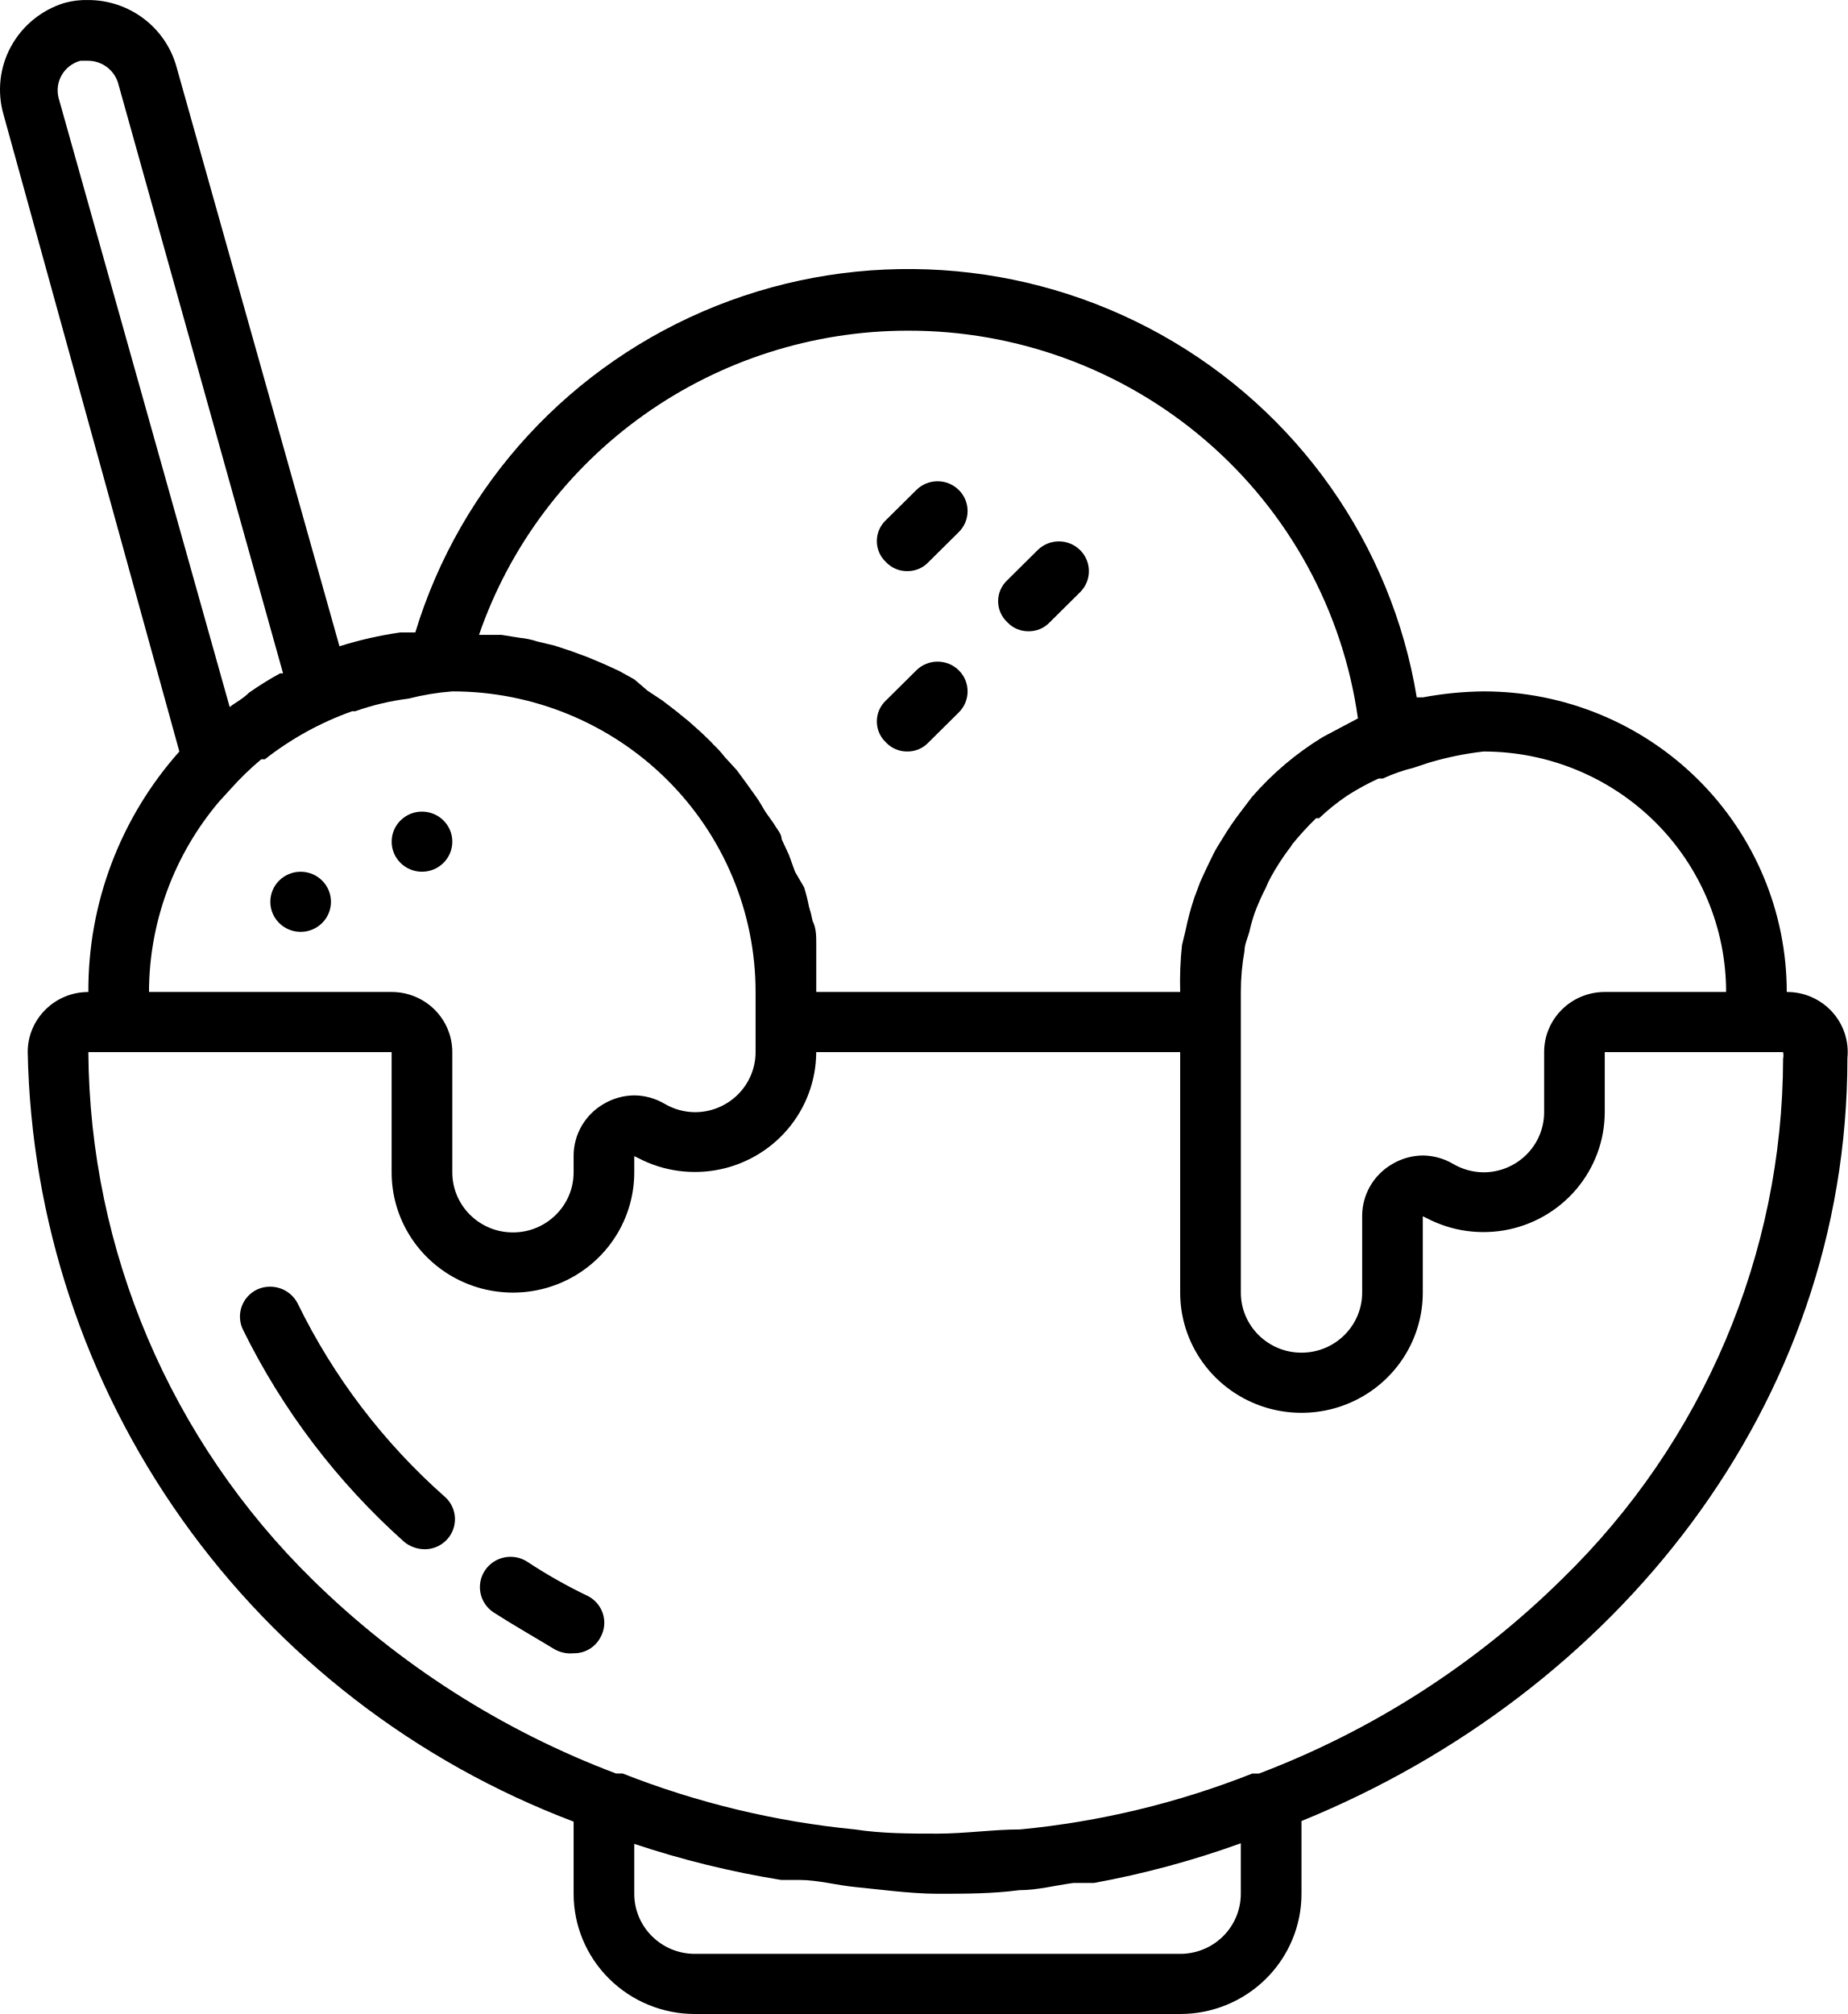
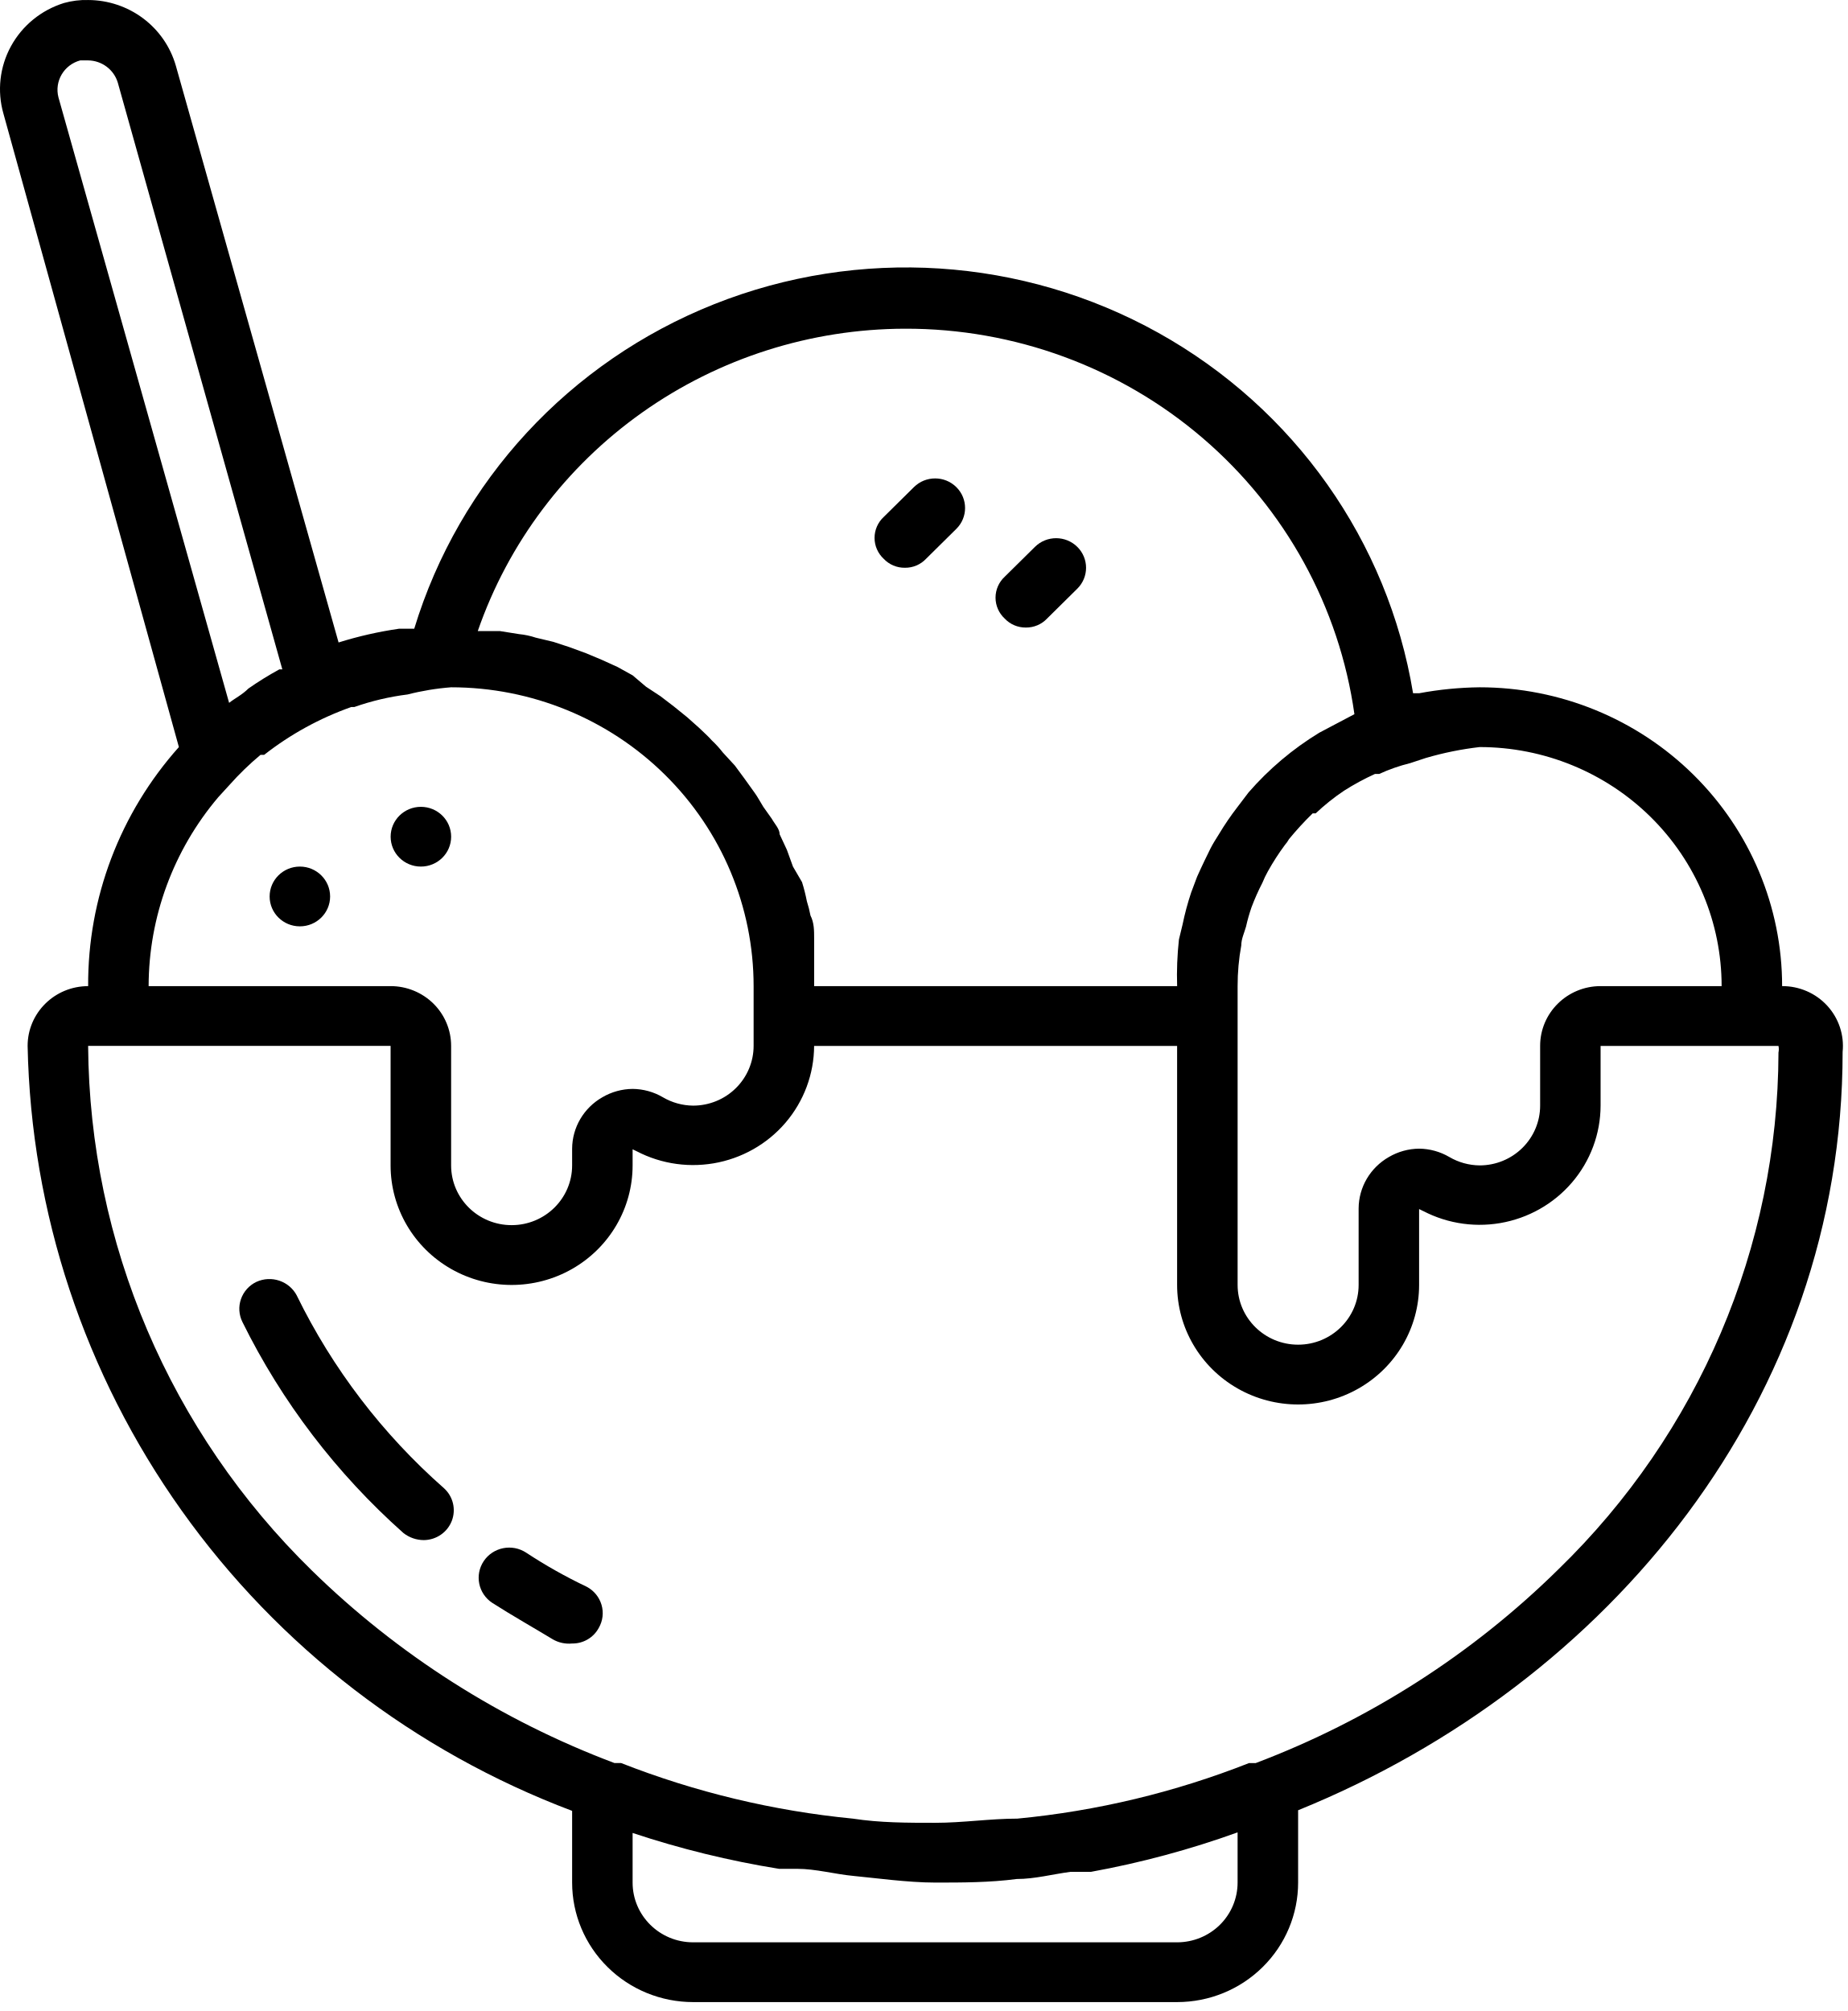
- <svg xmlns="http://www.w3.org/2000/svg" width="289" height="315" viewBox="0 0 289 315" fill="none">
-   <path d="M46.554 203.856C45.366 201.554 42.558 200.597 40.198 201.693C39.064 202.238 38.197 203.21 37.787 204.394C37.377 205.575 37.46 206.869 38.016 207.993C44.197 220.561 52.765 231.831 63.25 241.185C64.165 241.915 65.302 242.312 66.477 242.312C68.425 242.287 70.162 241.084 70.852 239.277C71.544 237.473 71.049 235.43 69.606 234.133C59.991 225.639 52.158 215.35 46.554 203.856L46.554 203.856Z" fill="black" />
-   <path d="M91.996 249.65C88.711 248.079 85.541 246.291 82.507 244.289C80.306 242.834 77.332 243.426 75.865 245.605C74.4 247.786 74.995 250.733 77.196 252.188C80.42 254.256 83.743 256.136 86.684 257.924H86.681C87.599 258.456 88.66 258.686 89.718 258.582C91.462 258.607 93.072 257.663 93.892 256.136C94.53 255.031 94.689 253.718 94.33 252.496C93.971 251.272 93.129 250.245 91.996 249.65L91.996 249.65Z" fill="black" />
-   <path d="M51.766 141.048C51.766 143.642 49.644 145.748 47.024 145.748C44.403 145.748 42.281 143.642 42.281 141.048C42.281 138.45 44.403 136.344 47.024 136.344C49.644 136.344 51.766 138.45 51.766 141.048Z" fill="black" />
-   <path d="M70.747 131.642C70.747 134.239 68.621 136.342 66.001 136.342C63.383 136.342 61.258 134.239 61.258 131.642C61.258 129.045 63.383 126.942 66.001 126.942C68.622 126.942 70.747 129.045 70.747 131.642Z" fill="black" />
-   <path d="M141.902 89.329C143.16 89.345 144.363 88.832 145.221 87.919L149.964 83.219C151.8 81.399 151.8 78.452 149.964 76.636C148.131 74.819 145.157 74.819 143.325 76.636L138.582 81.336H138.579C137.664 82.189 137.143 83.382 137.143 84.629C137.143 85.876 137.664 87.066 138.579 87.919C139.437 88.832 140.644 89.345 141.901 89.329L141.902 89.329Z" fill="black" />
-   <path d="M160.874 98.735C162.132 98.748 163.339 98.237 164.193 97.325L168.939 92.621C170.772 90.805 170.772 87.858 168.939 86.041C167.103 84.222 164.13 84.222 162.297 86.041L157.554 90.742C156.636 91.595 156.115 92.785 156.115 94.031C156.115 95.278 156.636 96.471 157.554 97.324C158.409 98.237 159.616 98.747 160.874 98.735L160.874 98.735Z" fill="black" />
-   <path d="M141.902 117.538C143.16 117.554 144.363 117.04 145.221 116.127L149.964 111.427C151.8 109.607 151.8 106.661 149.964 104.844C148.131 103.028 145.157 103.028 143.325 104.844L138.582 109.544H138.579C137.664 110.398 137.143 111.591 137.143 112.837C137.143 114.084 137.664 115.274 138.579 116.127C139.437 117.04 140.644 117.554 141.901 117.538L141.902 117.538Z" fill="black" />
-   <path d="M288.952 165.492C289.222 162.841 288.342 160.2 286.532 158.226C284.724 156.255 282.154 155.135 279.464 155.15C279.464 142.68 274.467 130.723 265.569 121.905C256.675 113.089 244.611 108.134 232.028 108.134C228.845 108.172 225.669 108.487 222.54 109.075H221.59H221.593C217.661 85.139 202.963 64.275 181.648 52.366C160.333 40.459 134.711 38.797 112.015 47.851C89.315 56.909 72.003 75.698 64.957 98.919H62.584C59.37 99.385 56.196 100.109 53.096 101.082L27.576 10.347C26.73 7.375 24.929 4.756 22.448 2.892C19.964 1.025 16.937 0.012 13.821 0.005C12.538 -0.032 11.258 0.128 10.025 0.474C6.474 1.583 3.494 4.019 1.725 7.265C-0.048 10.514 -0.473 14.317 0.537 17.869L28.052 117.541C18.812 127.924 13.748 141.31 13.821 155.153C8.58 155.153 4.333 159.363 4.333 164.554C4.857 190.764 13.265 216.217 28.478 237.66C43.687 259.102 65.015 275.556 89.719 284.912V296.196C89.719 301.182 91.717 305.965 95.278 309.491C98.835 313.02 103.661 315 108.692 315H184.593C189.625 315 194.45 313.02 198.007 309.491C201.568 305.965 203.566 301.182 203.566 296.196V284.818C252.52 264.883 288.952 220.033 288.952 165.496L288.952 165.492ZM232.028 117.538C242.092 117.538 251.745 121.502 258.864 128.554C265.979 135.609 269.979 145.173 269.979 155.15H251.002C245.764 155.15 241.517 159.359 241.517 164.551V173.955C241.517 176.448 240.516 178.841 238.737 180.604C236.958 182.367 234.544 183.359 232.028 183.359C230.357 183.34 228.721 182.886 227.286 182.043C225.847 181.196 224.211 180.742 222.54 180.724C220.869 180.742 219.233 181.196 217.797 182.043C214.878 183.711 213.074 186.787 213.055 190.127V202.163C213.055 207.355 208.804 211.567 203.566 211.567C198.328 211.567 194.078 207.355 194.078 202.163V155.15C194.075 153.006 194.265 150.866 194.65 148.756C194.65 147.72 195.123 146.782 195.409 145.747H195.406C195.634 144.73 195.92 143.725 196.26 142.737C196.756 141.421 197.324 140.133 197.969 138.883C198.214 138.269 198.5 137.671 198.824 137.095C199.618 135.663 200.504 134.281 201.479 132.958C201.73 132.669 201.953 132.354 202.143 132.017C203.3 130.603 204.535 129.253 205.844 127.975H206.317C207.699 126.662 209.189 125.465 210.777 124.401C212.324 123.413 213.941 122.534 215.615 121.769H216.279C217.832 121.052 219.452 120.485 221.117 120.076L223.677 119.229L223.68 119.232C226.409 118.432 229.201 117.865 232.029 117.538L232.028 117.538ZM141.901 51.717C159.064 51.67 175.662 57.787 188.622 68.938C201.583 80.089 210.029 95.518 212.392 112.365L209.546 113.87L206.89 115.281H206.887C202.719 117.828 198.977 121.001 195.788 124.684L194.079 126.942C193.015 128.324 192.031 129.766 191.138 131.268C190.665 132.02 190.188 132.772 189.81 133.525C189.432 134.277 188.387 136.44 187.723 137.945L186.773 140.482L186.777 140.479C186.233 142.113 185.789 143.779 185.446 145.463L184.877 147.815C184.61 150.252 184.515 152.701 184.594 155.15H127.67V149.509V147.629C127.67 146.408 127.67 145.183 127.102 144.056L127.099 144.053C126.956 143.291 126.765 142.538 126.53 141.799C126.333 140.782 126.079 139.777 125.771 138.789L124.348 136.343L123.398 133.711L122.261 131.264C122.261 130.417 121.501 129.665 121.028 128.818L119.7 126.942C119.227 126.189 118.846 125.437 118.373 124.779L116.759 122.522L115.24 120.453L113.344 118.385C112.826 117.714 112.255 117.085 111.635 116.502C111.066 115.844 110.307 115.186 109.643 114.528L107.747 112.834L105.66 111.141L103.573 109.541L101.295 108.036L99.209 106.255L96.835 104.939L94.367 103.812L91.899 102.776L89.339 101.834L86.778 100.987L84.028 100.329C83.167 100.043 82.274 99.854 81.372 99.766L78.431 99.297H74.921C79.698 85.444 88.723 73.412 100.727 64.883C112.734 56.355 127.127 51.752 141.901 51.717L141.901 51.717ZM35.925 110.58L9.17 15.332C8.506 12.789 10.027 10.191 12.584 9.502H13.82C15.967 9.533 17.848 10.941 18.467 12.98L44.273 105.319H43.8C42.132 106.232 40.516 107.239 38.959 108.329C37.917 109.364 36.872 109.833 35.925 110.586L35.925 110.58ZM34.216 125.437L36.017 123.463C37.511 121.779 39.13 120.208 40.859 118.76H41.427C45.538 115.533 50.15 112.992 55.09 111.238H55.563C58.266 110.285 61.065 109.62 63.911 109.265C66.151 108.692 68.438 108.314 70.744 108.134C83.323 108.134 95.391 113.09 104.285 121.905C113.182 130.723 118.18 142.68 118.18 155.151V164.554V164.551C118.18 167.045 117.179 169.437 115.4 171.2C113.621 172.963 111.207 173.955 108.691 173.955C107.02 173.939 105.384 173.483 103.949 172.639C102.513 171.792 100.877 171.339 99.206 171.323C97.535 171.339 95.899 171.792 94.46 172.639C91.544 174.308 89.737 177.387 89.718 180.724V183.359C89.718 188.55 85.471 192.759 80.229 192.759C74.991 192.759 70.744 188.55 70.744 183.359V164.551C70.744 162.058 69.743 159.668 67.965 157.902C66.186 156.139 63.772 155.15 61.256 155.15H23.305C23.325 144.286 27.187 133.771 34.217 125.437L34.216 125.437ZM194.075 296.195C194.075 298.688 193.077 301.078 191.299 302.844C189.517 304.607 187.106 305.596 184.59 305.596H108.689C103.451 305.596 99.204 301.386 99.204 296.195V288.39C106.688 290.887 114.366 292.773 122.16 294.032H125.007C127.948 294.032 130.89 294.879 133.923 295.159C136.963 295.442 142.37 296.195 146.639 296.195C150.909 296.195 155.178 296.195 159.447 295.631C162.293 295.631 165.044 294.879 167.891 294.504H171.115L171.118 294.501C178.932 293.072 186.61 290.997 194.075 288.296L194.075 296.195ZM196.921 277.39H195.876L195.879 277.387C184.246 281.993 172.01 284.937 159.542 286.133C155.273 286.133 151.004 286.791 146.639 286.791C142.275 286.791 138.006 286.791 133.736 286.133C121.272 284.915 109.042 281.971 97.399 277.387H96.357C78.587 270.685 62.428 260.371 48.919 247.111C26.654 225.284 14.031 195.592 13.818 164.557H61.253V183.364C61.253 190.083 64.871 196.291 70.742 199.65C76.612 203.01 83.845 203.01 89.715 199.65C95.586 196.291 99.204 190.083 99.204 183.364V180.824C100.02 181.249 100.878 181.595 101.764 181.86C100.846 181.564 99.956 181.186 99.108 180.729C102.961 182.968 107.492 183.783 111.894 183.034C116.297 182.288 120.293 180.024 123.177 176.646C126.062 173.265 127.65 168.986 127.666 164.557H184.59V202.169C184.59 208.887 188.205 215.096 194.075 218.455C199.945 221.814 207.181 221.814 213.052 218.455C218.922 215.096 222.537 208.888 222.537 202.169V190.228C223.356 190.653 224.214 190.999 225.1 191.261C224.182 190.965 223.293 190.587 222.441 190.134C226.298 192.369 230.825 193.184 235.227 192.438C239.63 191.692 243.626 189.428 246.51 186.047C249.398 182.669 250.986 178.387 250.999 173.961V164.557H278.892C278.966 164.9 278.966 165.253 278.892 165.593C278.826 196.191 266.386 225.488 244.36 246.93C230.869 260.26 214.71 270.636 196.921 277.393L196.921 277.39Z" fill="black" />
+ <svg xmlns="http://www.w3.org/2000/svg" width="79" height="86" viewBox="0 0 79 86" fill="none">
+   <path d="M12.694 55.409C12.37 54.784 11.604 54.524 10.96 54.821C10.651 54.969 10.415 55.234 10.303 55.556C10.191 55.877 10.214 56.228 10.365 56.534C12.051 59.95 14.387 63.013 17.246 65.556C17.495 65.754 17.805 65.862 18.126 65.862C18.657 65.855 19.131 65.528 19.319 65.037C19.507 64.547 19.372 63.991 18.979 63.639C16.357 61.33 14.221 58.533 12.693 55.41L12.694 55.409Z" fill="black" />
+   <path d="M25.084 67.856C24.188 67.43 23.324 66.943 22.497 66.399C21.896 66.004 21.086 66.165 20.686 66.757C20.286 67.35 20.448 68.151 21.048 68.546C21.927 69.108 22.834 69.619 23.636 70.105H23.635C23.885 70.25 24.174 70.312 24.463 70.284C24.938 70.291 25.377 70.034 25.601 69.619C25.775 69.319 25.818 68.962 25.72 68.63C25.622 68.297 25.393 68.018 25.084 67.856L25.084 67.856Z" fill="black" />
+   <path d="M14.115 38.338C14.115 39.043 13.536 39.615 12.822 39.615C12.107 39.615 11.529 39.043 11.529 38.338C11.529 37.632 12.107 37.059 12.822 37.059C13.536 37.059 14.115 37.632 14.115 38.338Z" fill="black" />
+   <path d="M19.29 35.781C19.29 36.487 18.711 37.059 17.996 37.059C17.282 37.059 16.703 36.487 16.703 35.781C16.703 35.075 17.283 34.504 17.996 34.504C18.711 34.504 19.29 35.075 19.29 35.781Z" fill="black" />
+   <path d="M38.691 24.28C39.034 24.285 39.362 24.145 39.596 23.897L40.889 22.619C41.39 22.125 41.39 21.324 40.889 20.83C40.39 20.336 39.579 20.336 39.079 20.83L37.786 22.108H37.785C37.536 22.34 37.394 22.664 37.394 23.003C37.394 23.342 37.536 23.665 37.785 23.897C38.019 24.145 38.348 24.285 38.691 24.28L38.691 24.28Z" fill="black" />
+   <path d="M43.864 26.837C44.207 26.84 44.536 26.702 44.77 26.453L46.063 25.175C46.563 24.681 46.563 23.88 46.063 23.387C45.563 22.892 44.752 22.892 44.252 23.387L42.959 24.664C42.709 24.896 42.567 25.22 42.567 25.558C42.567 25.897 42.709 26.221 42.959 26.453C43.192 26.702 43.521 26.84 43.864 26.837L43.864 26.837Z" fill="black" />
+   <path d="M78.787 44.982C78.86 44.261 78.62 43.543 78.127 43.007C77.634 42.471 76.933 42.167 76.2 42.171C76.2 38.781 74.837 35.531 72.411 33.134C69.986 30.738 66.697 29.392 63.266 29.392C62.398 29.402 61.532 29.487 60.678 29.647H60.419H60.42C59.348 23.141 55.341 17.471 49.529 14.233C43.717 10.997 36.731 10.545 30.542 13.006C24.353 15.468 19.633 20.575 17.712 26.887H17.064C16.188 27.014 15.323 27.21 14.477 27.475L7.519 2.812C7.288 2.005 6.797 1.293 6.121 0.786C5.444 0.279 4.618 0.003 3.769 0.001C3.419 -0.009 3.07 0.035 2.734 0.129C1.765 0.43 0.953 1.093 0.47 1.975C-0.013 2.858 -0.129 3.892 0.146 4.857L7.649 31.948C5.129 34.771 3.749 38.409 3.769 42.172C2.339 42.172 1.181 43.316 1.181 44.727C1.324 51.851 3.617 58.769 7.765 64.597C11.912 70.426 17.727 74.898 24.463 77.441V80.508C24.463 81.863 25.008 83.163 25.979 84.121C26.949 85.081 28.265 85.619 29.636 85.619H50.332C51.704 85.619 53.019 85.081 53.989 84.121C54.96 83.163 55.505 81.863 55.505 80.508V77.415C68.853 71.997 78.787 59.806 78.787 44.983L78.787 44.982ZM63.266 31.948C66.01 31.948 68.642 33.025 70.583 34.942C72.523 36.859 73.613 39.459 73.613 42.171H68.439C67.011 42.171 65.853 43.315 65.853 44.726V47.282C65.853 47.96 65.58 48.61 65.095 49.089C64.61 49.569 63.952 49.838 63.266 49.838C62.81 49.833 62.364 49.71 61.972 49.48C61.58 49.25 61.134 49.127 60.679 49.122C60.223 49.127 59.777 49.25 59.385 49.48C58.59 49.934 58.097 50.77 58.092 51.678V54.949C58.092 56.36 56.933 57.505 55.505 57.505C54.077 57.505 52.918 56.36 52.918 54.949V42.171C52.917 41.588 52.969 41.006 53.074 40.433C53.074 40.151 53.203 39.896 53.281 39.615H53.28C53.342 39.338 53.42 39.066 53.513 38.797C53.648 38.439 53.803 38.089 53.979 37.749C54.046 37.583 54.124 37.42 54.212 37.263C54.429 36.874 54.67 36.498 54.936 36.139C55.005 36.06 55.065 35.975 55.117 35.883C55.432 35.499 55.769 35.132 56.126 34.784H56.255C56.632 34.428 57.038 34.102 57.471 33.813C57.893 33.544 58.334 33.306 58.79 33.098H58.971C59.395 32.903 59.837 32.748 60.291 32.637L60.989 32.407L60.989 32.408C61.733 32.191 62.495 32.037 63.266 31.948L63.266 31.948ZM38.691 14.057C43.371 14.044 47.897 15.707 51.43 18.738C54.964 21.769 57.267 25.962 57.912 30.542L57.136 30.951L56.411 31.334H56.411C55.274 32.026 54.254 32.889 53.384 33.89L52.918 34.504C52.628 34.879 52.36 35.271 52.116 35.679C51.987 35.884 51.857 36.088 51.754 36.293C51.651 36.497 51.366 37.085 51.185 37.494L50.926 38.184L50.927 38.183C50.779 38.627 50.658 39.08 50.564 39.538L50.409 40.177C50.337 40.839 50.31 41.505 50.332 42.171H34.811V40.637V40.127C34.811 39.794 34.811 39.462 34.656 39.155L34.655 39.154C34.616 38.947 34.564 38.743 34.5 38.542C34.446 38.265 34.377 37.992 34.293 37.724L33.905 37.059L33.646 36.343L33.336 35.678C33.336 35.448 33.129 35.244 33 35.014L32.638 34.504C32.509 34.299 32.405 34.095 32.276 33.916L31.836 33.302L31.422 32.74L30.905 32.178C30.764 31.995 30.608 31.824 30.439 31.666C30.284 31.487 30.077 31.308 29.896 31.13L29.379 30.669L28.81 30.209L28.241 29.774L27.62 29.365L27.05 28.881L26.404 28.523L25.73 28.217L25.058 27.935L24.36 27.679L23.661 27.449L22.911 27.27C22.677 27.192 22.433 27.141 22.187 27.117L21.385 26.989H20.428C21.731 23.224 24.192 19.954 27.465 17.636C30.738 15.318 34.663 14.066 38.691 14.057L38.691 14.057ZM9.796 30.056L2.5 4.167C2.319 3.476 2.734 2.77 3.431 2.583H3.768C4.354 2.591 4.866 2.974 5.035 3.528L12.072 28.626H11.943C11.488 28.875 11.047 29.148 10.623 29.444C10.339 29.726 10.054 29.853 9.796 30.058L9.796 30.056ZM9.33 34.095L9.821 33.558C10.228 33.1 10.669 32.673 11.141 32.28H11.296C12.416 31.402 13.674 30.712 15.021 30.235H15.15C15.887 29.976 16.65 29.796 17.426 29.699C18.037 29.543 18.66 29.44 19.289 29.392C22.719 29.392 26.01 30.738 28.435 33.135C30.861 35.531 32.223 38.781 32.223 42.171V44.727V44.726C32.223 45.404 31.95 46.054 31.465 46.533C30.98 47.013 30.322 47.282 29.636 47.282C29.18 47.278 28.735 47.154 28.343 46.924C27.951 46.694 27.506 46.571 27.05 46.567C26.594 46.571 26.148 46.694 25.756 46.924C24.961 47.378 24.468 48.215 24.463 49.122V49.838C24.463 51.249 23.305 52.393 21.876 52.393C20.447 52.393 19.289 51.249 19.289 49.838V44.726C19.289 44.048 19.017 43.399 18.532 42.919C18.046 42.44 17.388 42.171 16.702 42.171H6.355C6.36 39.218 7.413 36.36 9.33 34.095L9.33 34.095ZM52.917 80.508C52.917 81.185 52.645 81.835 52.16 82.315C51.674 82.794 51.017 83.063 50.331 83.063H29.636C28.207 83.063 27.049 81.919 27.049 80.508V78.386C29.09 79.065 31.183 79.578 33.309 79.92H34.085C34.887 79.92 35.689 80.15 36.516 80.226C37.345 80.303 38.819 80.508 39.983 80.508C41.147 80.508 42.311 80.508 43.475 80.355C44.252 80.355 45.002 80.15 45.778 80.048H46.657L46.658 80.047C48.788 79.659 50.882 79.095 52.917 78.361L52.917 80.508ZM53.693 75.397H53.408L53.409 75.396C50.237 76.647 46.901 77.448 43.501 77.773C42.337 77.773 41.173 77.952 39.983 77.952C38.793 77.952 37.629 77.952 36.465 77.773C33.066 77.442 29.732 76.642 26.557 75.396H26.273C21.428 73.574 17.022 70.77 13.338 67.166C7.268 61.234 3.826 53.163 3.768 44.727H16.701V49.84C16.701 51.666 17.688 53.353 19.289 54.266C20.889 55.179 22.861 55.179 24.462 54.266C26.063 53.353 27.049 51.666 27.049 49.84V49.149C27.272 49.265 27.506 49.359 27.747 49.431C27.497 49.35 27.255 49.248 27.023 49.123C28.074 49.732 29.309 49.953 30.509 49.75C31.71 49.547 32.8 48.932 33.586 48.014C34.372 47.094 34.806 45.932 34.81 44.728H50.331V54.951C50.331 56.777 51.317 58.464 52.917 59.377C54.518 60.291 56.491 60.291 58.091 59.377C59.692 58.464 60.678 56.777 60.678 54.951V51.705C60.901 51.821 61.135 51.915 61.377 51.986C61.126 51.905 60.884 51.803 60.652 51.679C61.703 52.287 62.938 52.509 64.138 52.306C65.338 52.103 66.428 51.488 67.215 50.569C68.002 49.651 68.435 48.487 68.438 47.284V44.728H76.044C76.064 44.821 76.064 44.917 76.044 45.009C76.026 53.326 72.634 61.289 66.628 67.117C62.95 70.74 58.544 73.561 53.693 75.397L53.693 75.397Z" fill="black" />
</svg>
